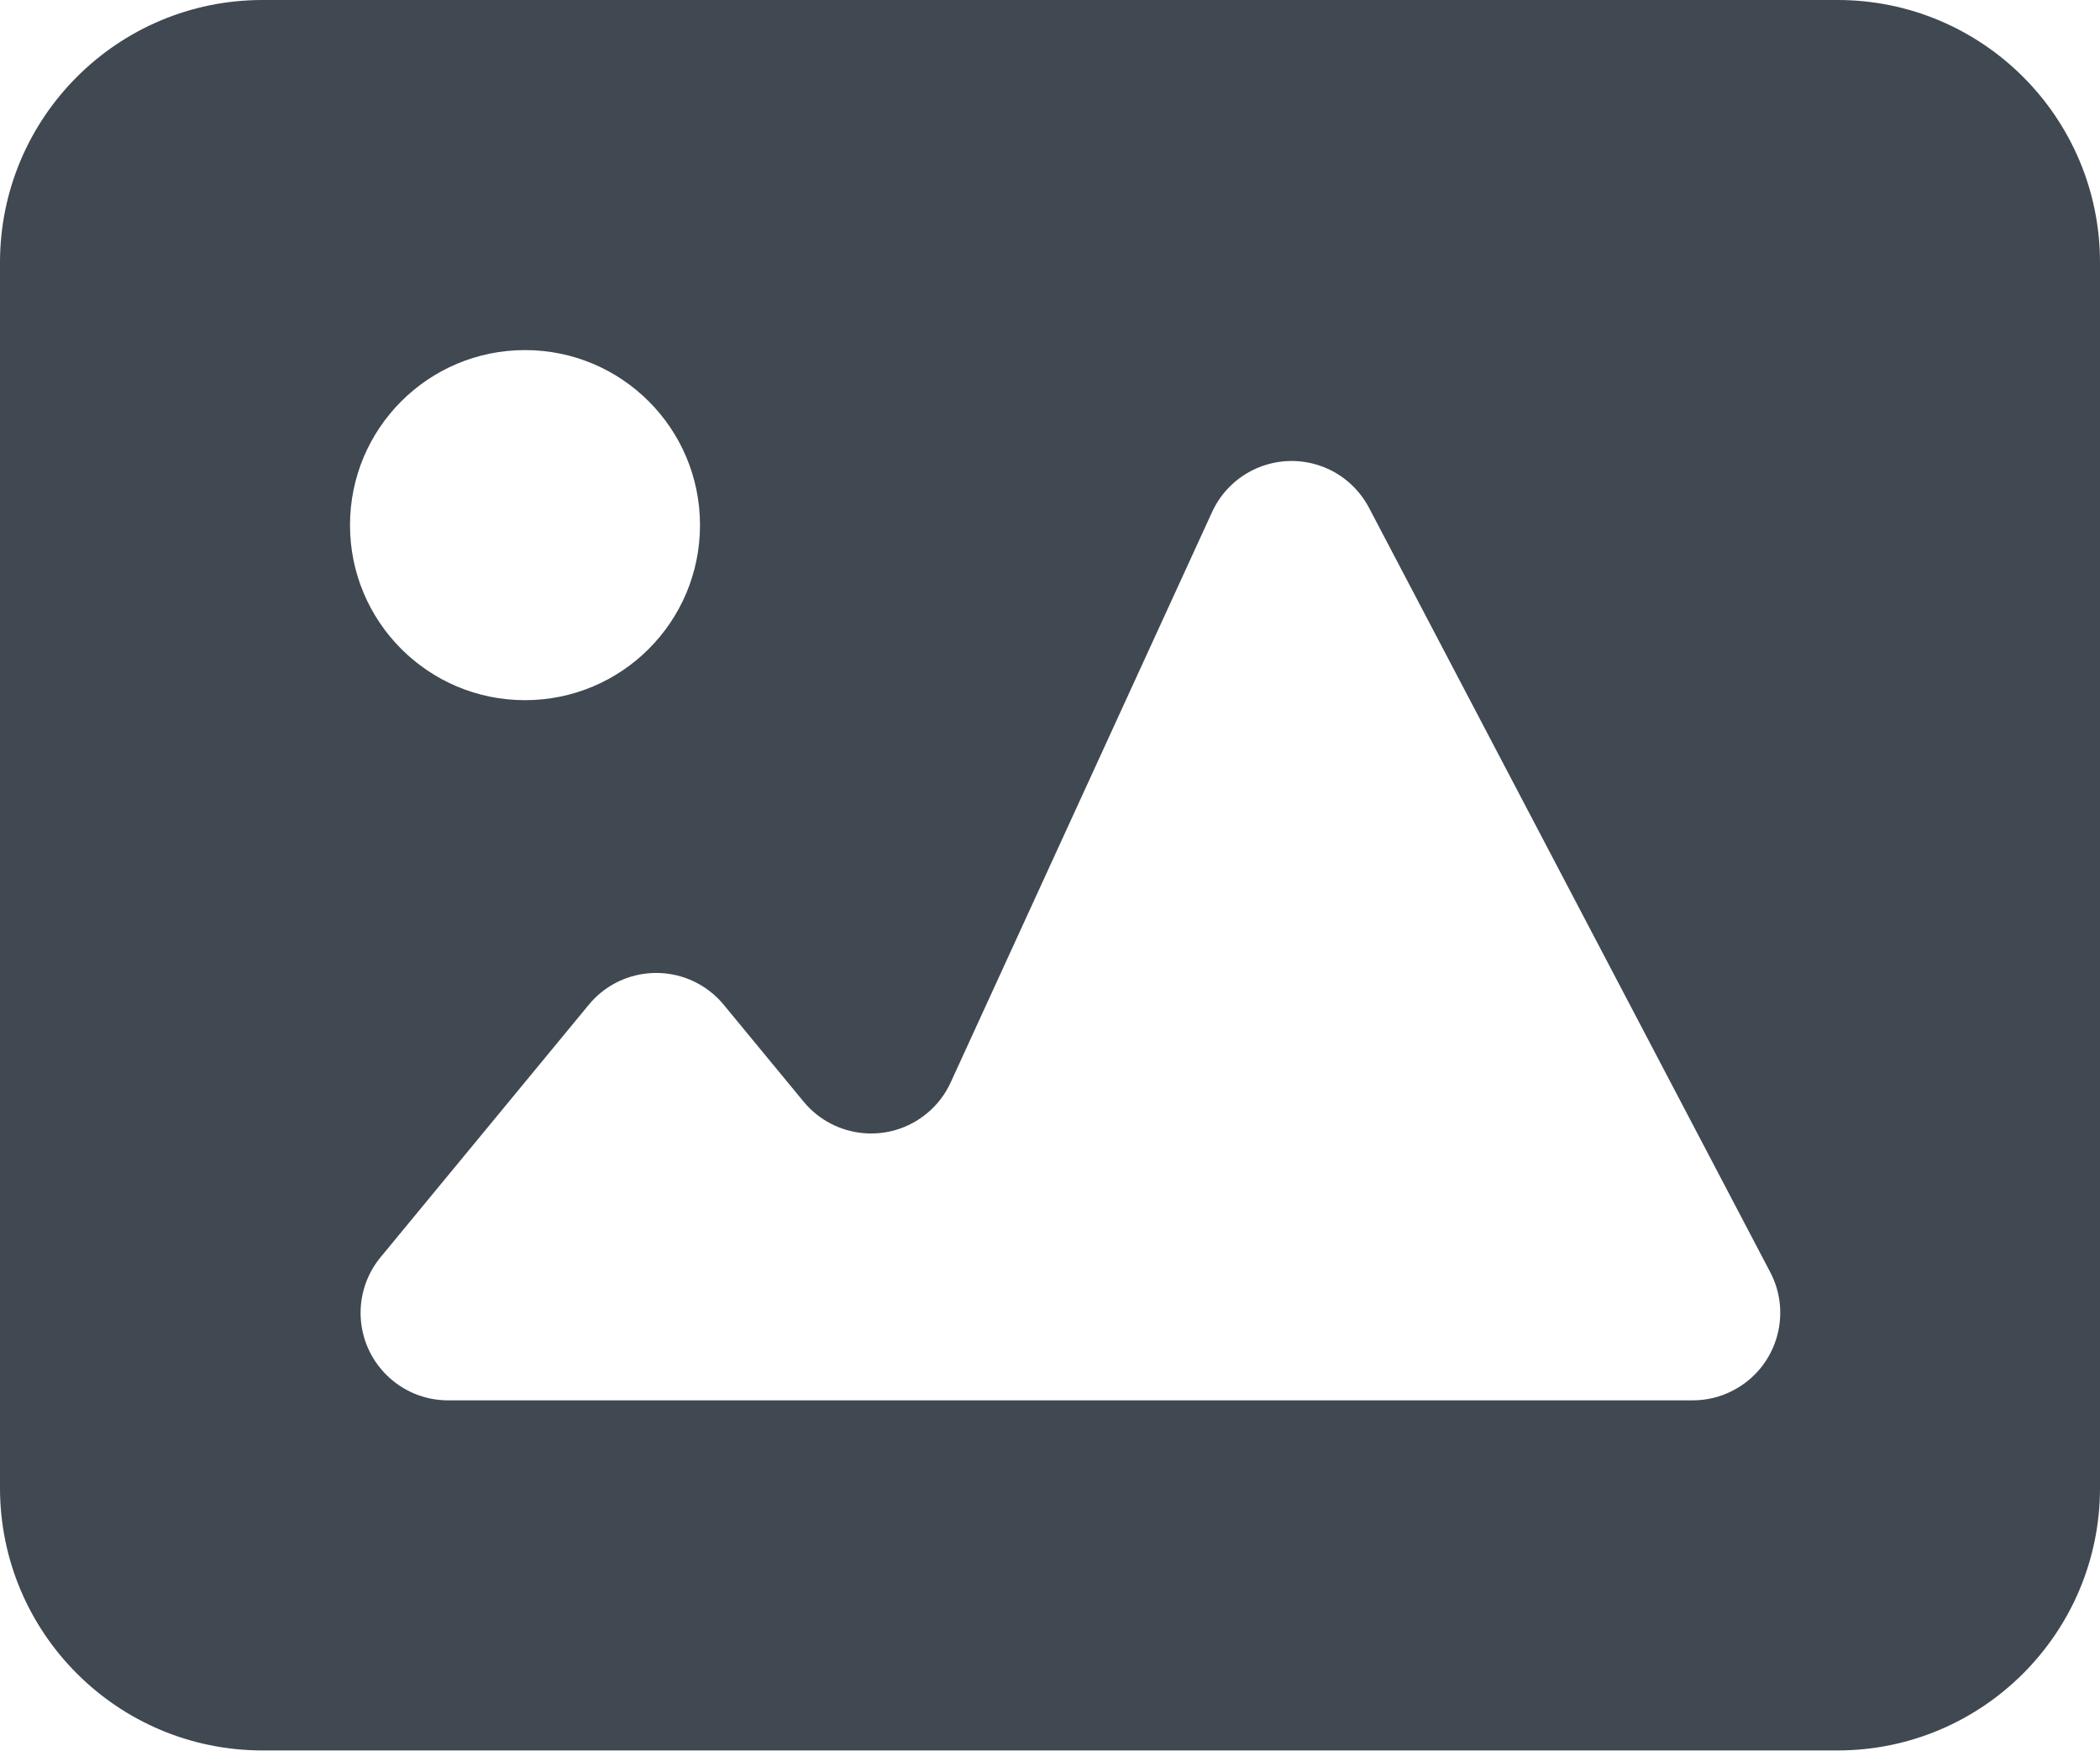
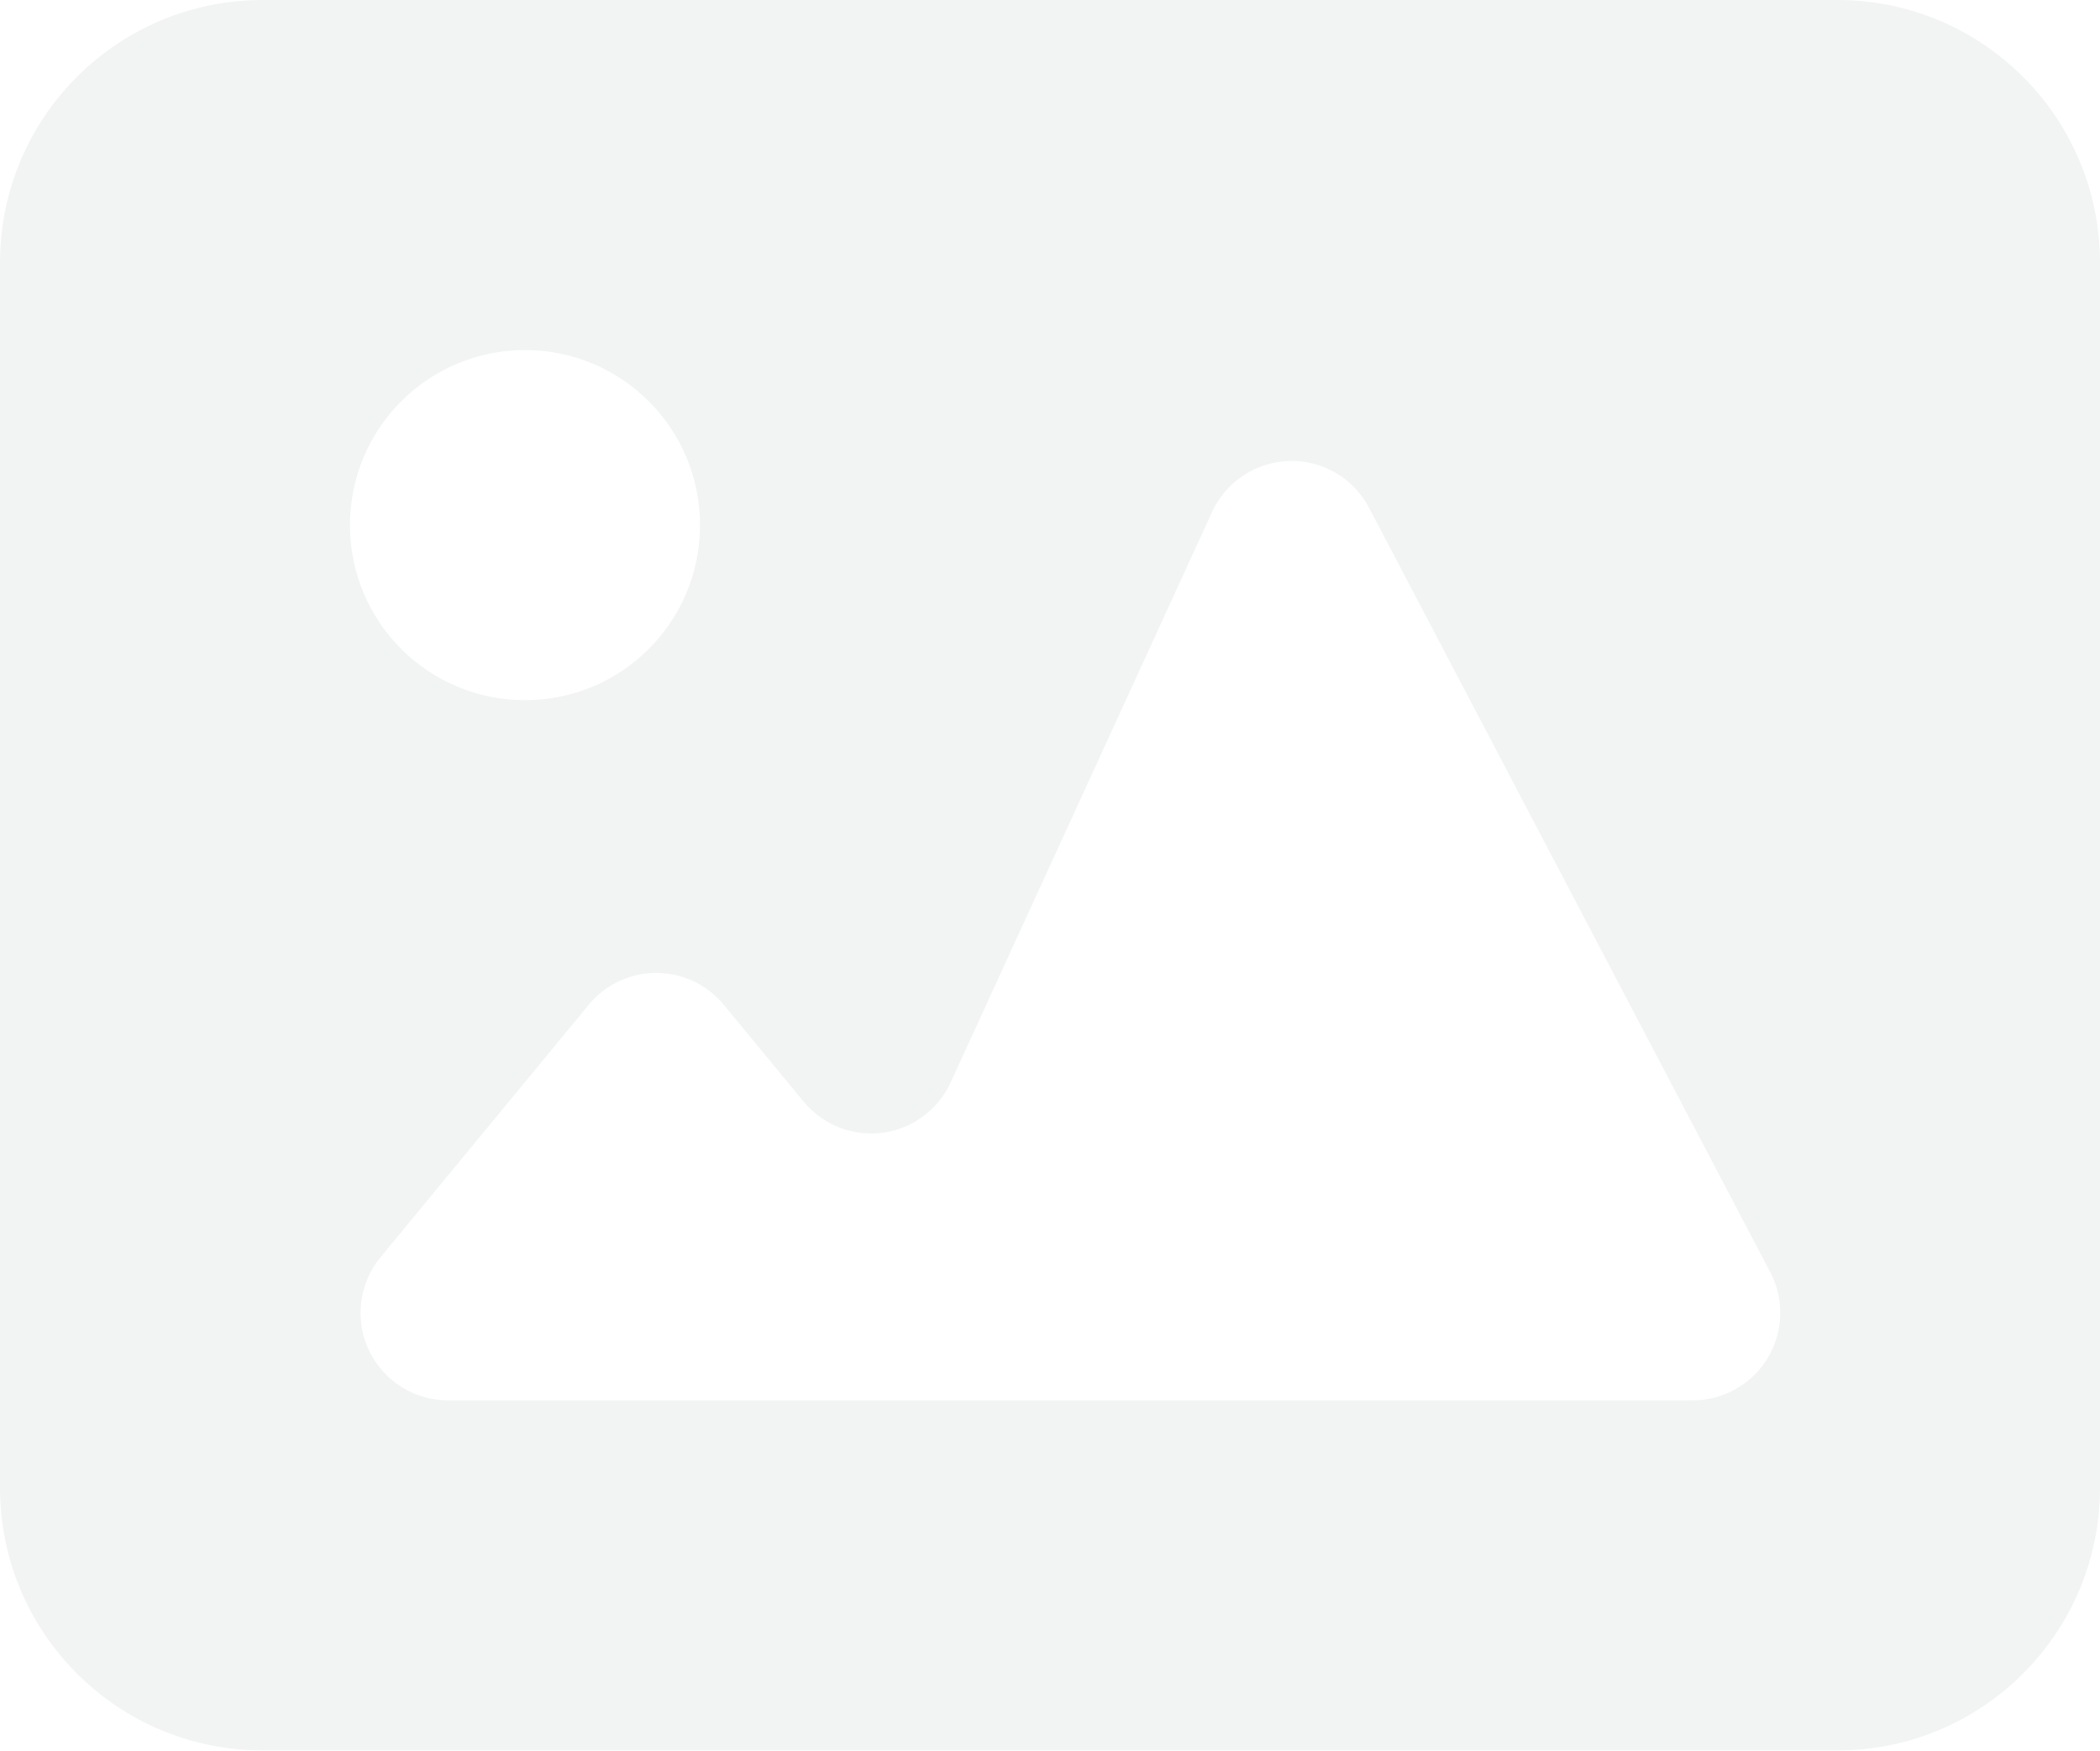
<svg xmlns="http://www.w3.org/2000/svg" width="24" height="20" viewBox="0 0 24 20">
-   <path fill="#404851" d="M3,2 L21,2 C22.657,2 24,3.343 24,5 L24,19 C24,20.657 22.657,22 21,22 L3,22 C1.343,22 0,20.657 0,19 L0,5 C0,3.343 1.343,2 3,2 Z M6,10 C7.105,10 8,9.105 8,8 C8,6.895 7.105,6 6,6 C4.895,6 4,6.895 4,8 C4,9.105 4.895,10 6,10 Z M4.35,16.364 C4.202,16.543 4.121,16.768 4.121,17 C4.121,17.552 4.569,18 5.121,18 L19.346,18 C19.508,18 19.667,17.961 19.81,17.885 C20.299,17.629 20.488,17.024 20.231,16.535 L15.646,7.802 C15.543,7.607 15.379,7.45 15.178,7.358 C14.675,7.128 14.082,7.349 13.852,7.851 L10.865,14.367 C10.802,14.505 10.709,14.626 10.592,14.722 C10.166,15.074 9.536,15.013 9.184,14.587 L8.271,13.48 C8.231,13.431 8.186,13.386 8.136,13.345 C7.71,12.994 7.08,13.054 6.729,13.48 L4.35,16.364 Z" transform="translate(0 -2)" />
+   <path fill="#F2F4F3" d="M3,2 L21,2 C22.657,2 24,3.343 24,5 L24,19 C24,20.657 22.657,22 21,22 L3,22 C1.343,22 0,20.657 0,19 L0,5 C0,3.343 1.343,2 3,2 Z M6,10 C7.105,10 8,9.105 8,8 C8,6.895 7.105,6 6,6 C4.895,6 4,6.895 4,8 C4,9.105 4.895,10 6,10 Z M4.35,16.364 C4.202,16.543 4.121,16.768 4.121,17 C4.121,17.552 4.569,18 5.121,18 L19.346,18 C19.508,18 19.667,17.961 19.81,17.885 C20.299,17.629 20.488,17.024 20.231,16.535 L15.646,7.802 C15.543,7.607 15.379,7.45 15.178,7.358 C14.675,7.128 14.082,7.349 13.852,7.851 L10.865,14.367 C10.802,14.505 10.709,14.626 10.592,14.722 C10.166,15.074 9.536,15.013 9.184,14.587 L8.271,13.48 C8.231,13.431 8.186,13.386 8.136,13.345 C7.71,12.994 7.08,13.054 6.729,13.48 L4.35,16.364 Z" transform="translate(0 -2)" />
</svg>
